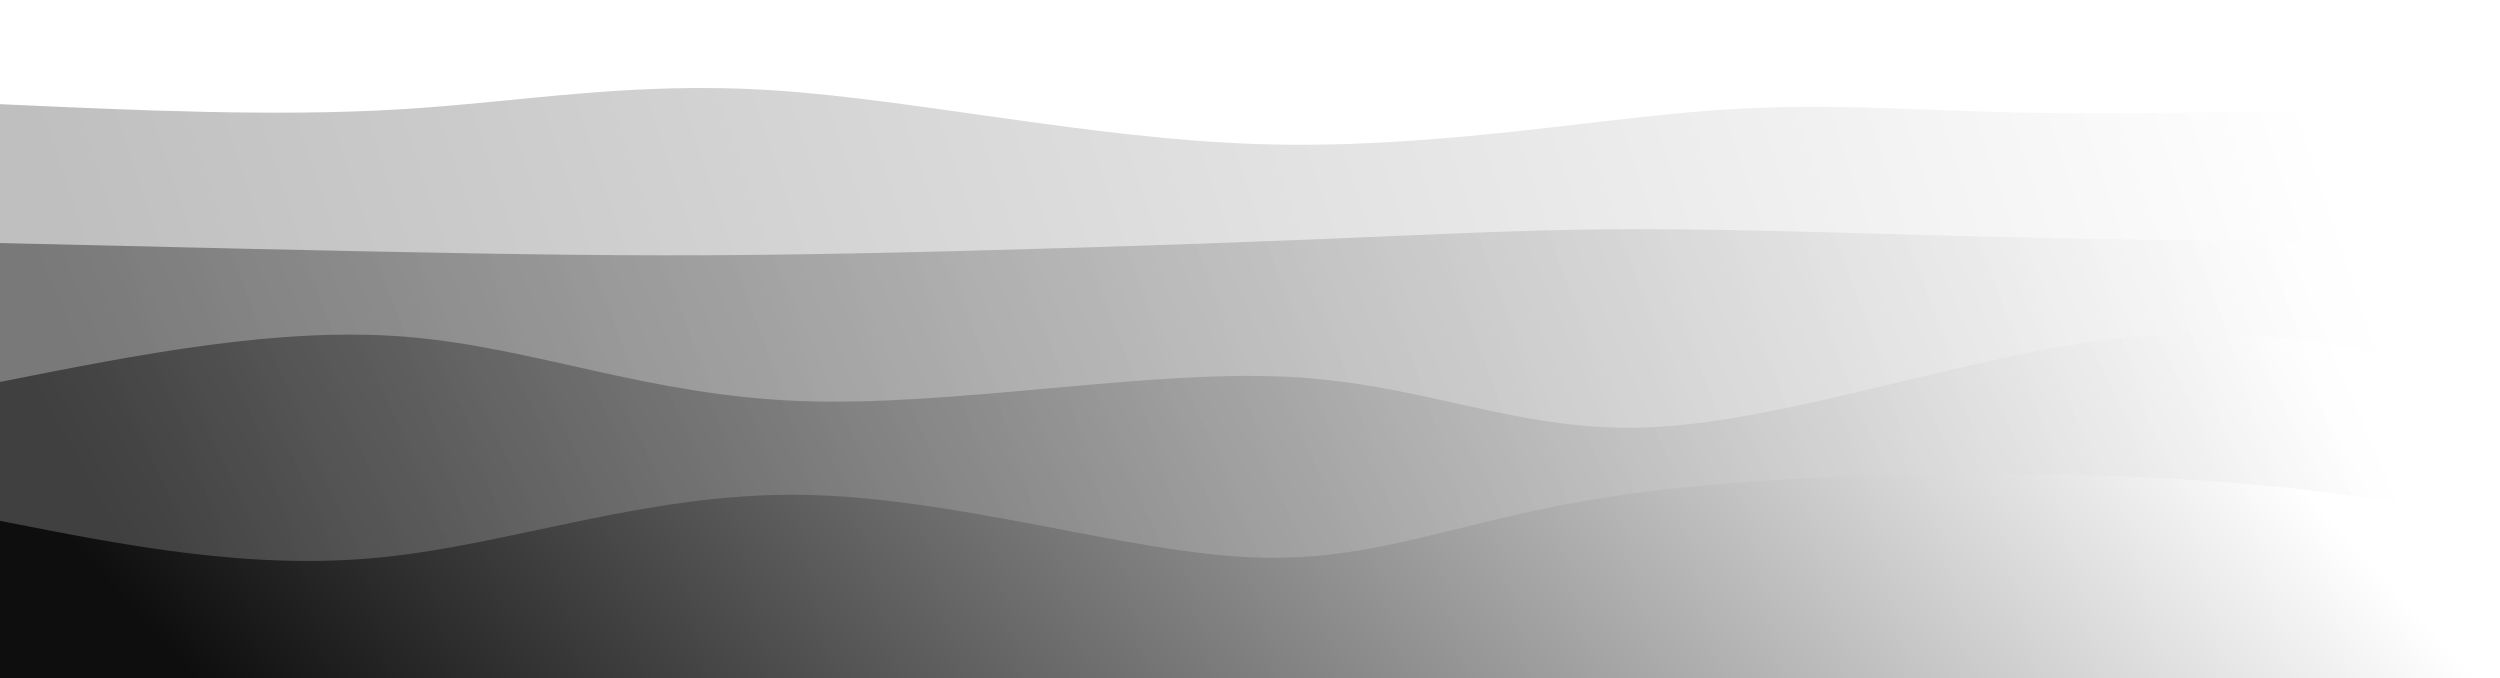
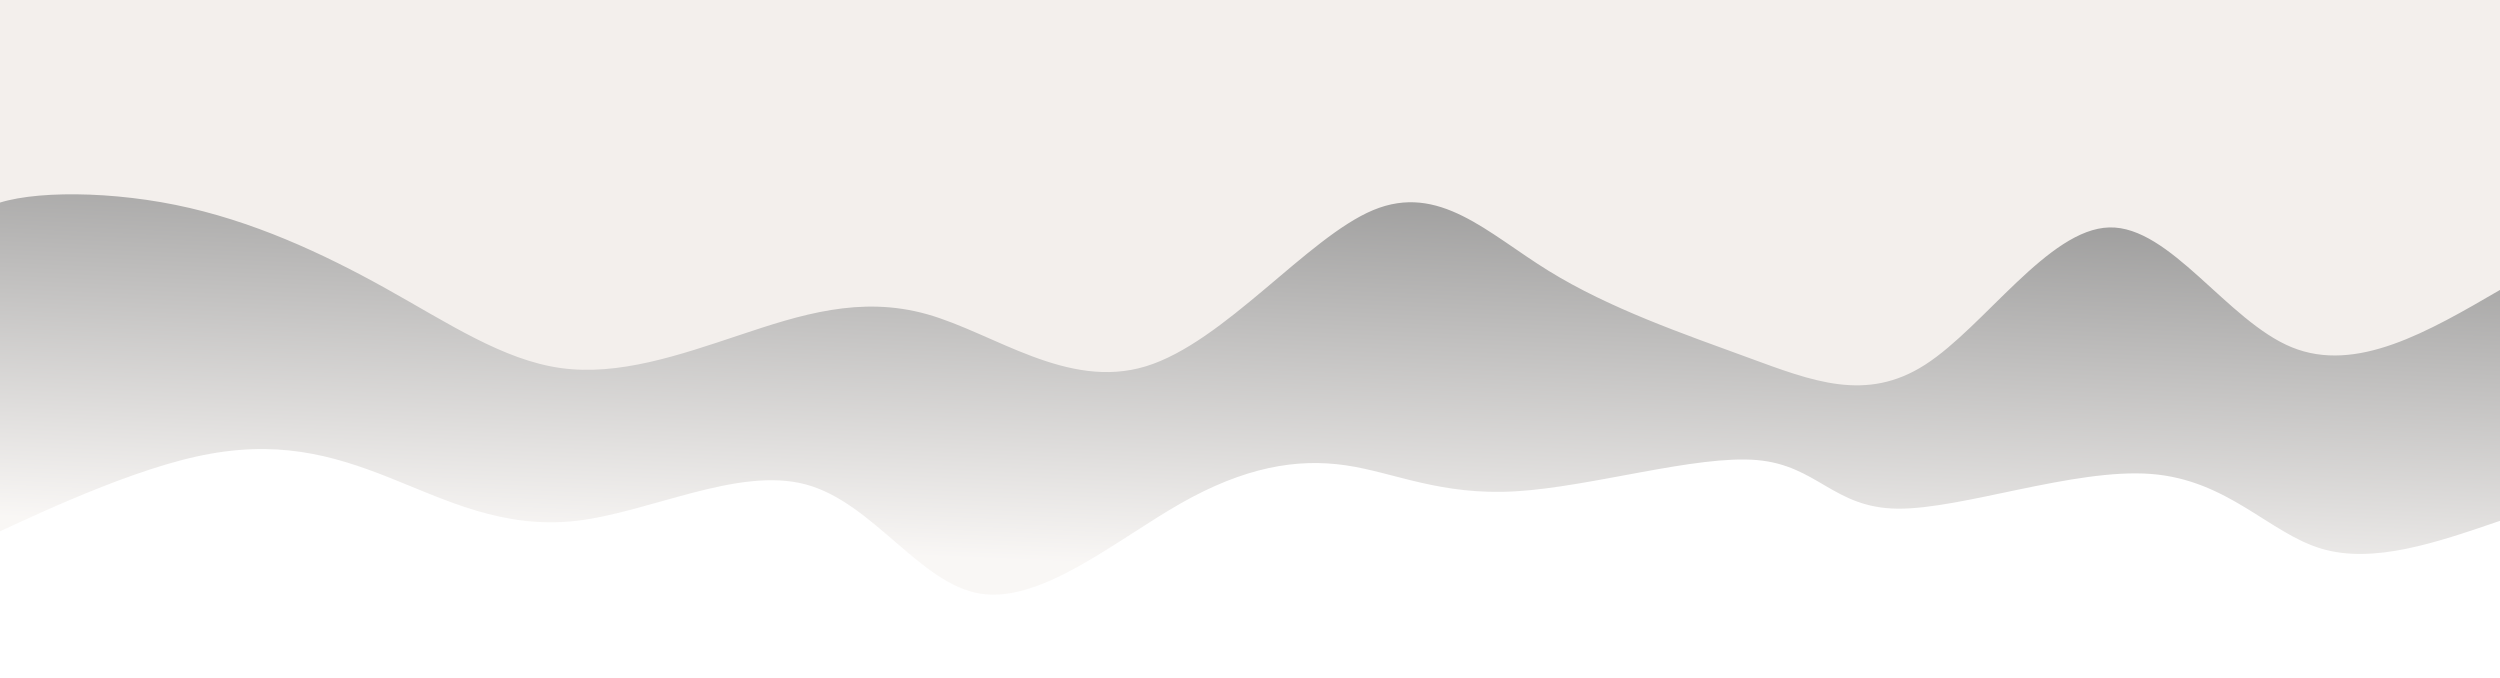
<svg xmlns="http://www.w3.org/2000/svg" width="100%" height="100%" id="svg" viewBox="0 0 1440 390" class="transition duration-300 ease-in-out delay-150">
  <style>
          .path-0{
            animation:pathAnim-0 8s;
            animation-timing-function: linear;
            animation-iteration-count: infinite;
          }
          @keyframes pathAnim-0{
            0%{
-               d: path("M 0,400 L 0,60 C 79.577,63.613 159.154,67.226 230,63 C 300.846,58.774 362.962,46.71 445,52 C 527.038,57.29 629,79.933 725,83 C 821,86.067 911.038,69.556 981,64 C 1050.962,58.444 1100.846,63.841 1174,65 C 1247.154,66.159 1343.577,63.079 1440,60 L 1440,400 L 0,400 Z");
+               d: path("M 0,400 L 0,100 C 36.463,87.485 72.926,74.97 103,84 C 133.074,93.03 156.761,123.606 201,127 C 245.239,130.394 310.032,106.607 347,107 C 383.968,107.393 393.111,131.965 428,135 C 462.889,138.035 523.526,119.534 567,117 C 610.474,114.466 636.787,127.899 665,132 C 693.213,136.101 723.326,130.869 760,110 C 796.674,89.131 839.909,52.624 875,58 C 910.091,63.376 937.038,110.634 976,121 C 1014.962,131.366 1065.937,104.841 1108,100 C 1150.063,95.159 1183.213,112.001 1216,125 C 1248.787,137.999 1281.212,147.153 1327,137 C 1372.788,126.847 1431.939,97.385 1453,88 C 1474.061,78.615 1457.03,89.308 1440,100 L 1440,400 L 0,400 Z");
            }
            25%{
-               d: path("M 0,400 L 0,60 C 56.479,67.526 112.959,75.051 205,75 C 297.041,74.949 424.644,67.321 506,59 C 587.356,50.679 622.467,41.667 682,37 C 741.533,32.333 825.49,32.013 924,31 C 1022.51,29.987 1135.574,28.282 1224,33 C 1312.426,37.718 1376.213,48.859 1440,60 L 1440,400 L 0,400 Z");
+               d: path("M 0,400 L 0,100 C 33.488,81.862 66.976,63.725 98,67 C 129.024,70.275 157.583,94.963 201,94 C 244.417,93.037 302.691,66.424 344,58 C 385.309,49.576 409.653,59.343 447,58 C 484.347,56.657 534.699,44.206 573,63 C 611.301,81.794 637.552,131.833 675,128 C 712.448,124.167 761.092,66.463 792,61 C 822.908,55.537 836.081,102.315 872,123 C 907.919,143.685 966.585,138.277 1005,122 C 1043.415,105.723 1061.578,78.578 1095,88 C 1128.422,97.422 1177.103,143.412 1215,137 C 1252.897,130.588 1280.011,71.774 1322,57 C 1363.989,42.226 1420.854,71.493 1443,86 C 1465.146,100.507 1452.573,100.253 1440,100 L 1440,400 L 0,400 Z");
            }
            50%{
-               d: path("M 0,400 L 0,60 C 90.836,66.292 181.672,72.585 252,74 C 322.328,75.415 372.149,71.954 453,71 C 533.851,70.046 645.733,71.6 745,69 C 844.267,66.4 930.918,59.646 991,56 C 1051.082,52.354 1084.595,51.815 1155,53 C 1225.405,54.185 1332.703,57.092 1440,60 L 1440,400 L 0,400 Z");
+               d: path("M 0,400 L 0,100 C 29.782,81.078 59.564,62.156 95,66 C 130.436,69.844 171.525,96.455 213,103 C 254.475,109.545 296.335,96.024 336,100 C 375.665,103.976 413.136,125.45 450,123 C 486.864,120.55 523.121,94.177 561,90 C 598.879,85.823 638.379,103.842 669,106 C 699.621,108.158 721.363,94.453 758,84 C 794.637,73.547 846.167,66.344 895,65 C 943.833,63.656 989.967,68.171 1017,82 C 1044.033,95.829 1051.965,118.971 1089,125 C 1126.035,131.029 1192.174,119.946 1237,110 C 1281.826,100.054 1305.338,91.245 1345,86 C 1384.662,80.755 1440.475,79.073 1459,82 C 1477.525,84.927 1458.763,92.464 1440,100 L 1440,400 L 0,400 Z");
            }
            75%{
-               d: path("M 0,400 L 0,60 C 58.641,54.867 117.282,49.733 202,57 C 286.718,64.267 397.513,83.933 488,83 C 578.487,82.067 648.667,60.533 724,47 C 799.333,33.467 879.821,27.933 954,38 C 1028.179,48.067 1096.051,73.733 1176,80 C 1255.949,86.267 1347.974,73.133 1440,60 L 1440,400 L 0,400 Z");
+               d: path("M 0,400 L 0,100 C 38.22,127.342 76.44,154.683 114,141 C 151.56,127.317 188.46,72.609 223,74 C 257.54,75.391 289.718,132.88 332,143 C 374.282,153.12 426.666,115.871 460,94 C 493.334,72.129 507.619,65.638 545,71 C 582.381,76.362 642.859,93.578 678,103 C 713.141,112.422 722.945,114.05 756,123 C 789.055,131.95 845.361,148.223 892,143 C 938.639,137.777 975.612,111.06 1008,98 C 1040.388,84.94 1068.192,85.539 1100,81 C 1131.808,76.461 1167.619,66.783 1206,69 C 1244.381,71.217 1285.333,85.328 1328,98 C 1370.667,110.672 1415.048,121.906 1434,122 C 1452.952,122.094 1446.476,111.047 1440,100 L 1440,400 L 0,400 Z");
            }
            100%{
-               d: path("M 0,400 L 0,60 C 79.577,63.613 159.154,67.226 230,63 C 300.846,58.774 362.962,46.71 445,52 C 527.038,57.29 629,79.933 725,83 C 821,86.067 911.038,69.556 981,64 C 1050.962,58.444 1100.846,63.841 1174,65 C 1247.154,66.159 1343.577,63.079 1440,60 L 1440,400 L 0,400 Z");
+               d: path("M 0,400 L 0,100 C 36.463,87.485 72.926,74.97 103,84 C 133.074,93.03 156.761,123.606 201,127 C 245.239,130.394 310.032,106.607 347,107 C 383.968,107.393 393.111,131.965 428,135 C 462.889,138.035 523.526,119.534 567,117 C 610.474,114.466 636.787,127.899 665,132 C 693.213,136.101 723.326,130.869 760,110 C 796.674,89.131 839.909,52.624 875,58 C 910.091,63.376 937.038,110.634 976,121 C 1014.962,131.366 1065.937,104.841 1108,100 C 1150.063,95.159 1183.213,112.001 1216,125 C 1248.787,137.999 1281.212,147.153 1327,137 C 1372.788,126.847 1431.939,97.385 1453,88 C 1474.061,78.615 1457.03,89.308 1440,100 L 1440,400 L 0,400 Z");
            }
          }</style>
  <defs>
-     <linearGradient id="gradient" x1="0%" y1="54%" x2="100%" y2="46%">
-       <stop offset="5%" stop-color="#0e0e0e" />
-       <stop offset="95%" stop-color="#ffffff" />
+     <linearGradient id="gradient" x1="59%" y1="1%" x2="41%" y2="99%">
+       <stop offset="5%" stop-color="#f3efec" />
+       <stop offset="95%" stop-color="#030303" />
    </linearGradient>
  </defs>
-   <path d="M 0,400 L 0,60 C 79.577,63.613 159.154,67.226 230,63 C 300.846,58.774 362.962,46.71 445,52 C 527.038,57.29 629,79.933 725,83 C 821,86.067 911.038,69.556 981,64 C 1050.962,58.444 1100.846,63.841 1174,65 C 1247.154,66.159 1343.577,63.079 1440,60 L 1440,400 L 0,400 Z" stroke="none" stroke-width="0" fill="url(#gradient)" fill-opacity="0.265" class="transition-all duration-300 ease-in-out delay-150 path-0" />
+   <path d="M 0,400 L 0,100 C 36.463,87.485 72.926,74.97 103,84 C 133.074,93.03 156.761,123.606 201,127 C 245.239,130.394 310.032,106.607 347,107 C 383.968,107.393 393.111,131.965 428,135 C 462.889,138.035 523.526,119.534 567,117 C 610.474,114.466 636.787,127.899 665,132 C 693.213,136.101 723.326,130.869 760,110 C 796.674,89.131 839.909,52.624 875,58 C 910.091,63.376 937.038,110.634 976,121 C 1014.962,131.366 1065.937,104.841 1108,100 C 1150.063,95.159 1183.213,112.001 1216,125 C 1248.787,137.999 1281.212,147.153 1327,137 C 1372.788,126.847 1431.939,97.385 1453,88 C 1474.061,78.615 1457.03,89.308 1440,100 L 1440,400 L 0,400 Z" stroke="none" stroke-width="0" fill="url(#gradient)" fill-opacity="0.53" class="transition-all duration-300 ease-in-out delay-150 path-0" transform="rotate(-180 720 200)" />
  <style>
          .path-1{
            animation:pathAnim-1 8s;
            animation-timing-function: linear;
            animation-iteration-count: infinite;
          }
          @keyframes pathAnim-1{
            0%{
-               d: path("M 0,400 L 0,140 C 99.233,142.351 198.467,144.703 276,146 C 353.533,147.297 409.367,147.541 490,146 C 570.633,144.459 676.067,141.133 754,138 C 831.933,134.867 882.367,131.926 947,132 C 1011.633,132.074 1090.467,135.164 1175,137 C 1259.533,138.836 1349.767,139.418 1440,140 L 1440,400 L 0,400 Z");
+               d: path("M 0,400 L 0,233 C 41.422,208.882 82.844,184.763 120,200 C 157.156,215.237 190.047,269.828 225,269 C 259.953,268.172 296.967,211.925 331,190 C 365.033,168.075 396.083,180.47 433,194 C 469.917,207.53 512.701,222.193 548,244 C 583.299,265.807 611.112,294.759 649,279 C 686.888,263.241 734.85,202.772 780,189 C 825.15,175.228 867.49,208.152 906,219 C 944.51,229.848 979.192,218.619 1014,207 C 1048.808,195.381 1083.741,183.373 1117,188 C 1150.259,192.627 1181.843,213.89 1218,234 C 1254.157,254.11 1294.889,273.068 1339,282 C 1383.111,290.932 1430.603,289.838 1448,280 C 1465.397,270.162 1452.698,251.581 1440,233 L 1440,400 L 0,400 Z");
            }
            25%{
-               d: path("M 0,400 L 0,140 C 64.108,142.828 128.215,145.656 214,146 C 299.785,146.344 407.246,144.203 493,149 C 578.754,153.797 642.8,165.533 715,161 C 787.2,156.467 867.554,135.664 941,125 C 1014.446,114.336 1080.985,113.81 1163,118 C 1245.015,122.19 1342.508,131.095 1440,140 L 1440,400 L 0,400 Z");
+               d: path("M 0,400 L 0,233 C 30.543,213.921 61.087,194.842 103,206 C 144.913,217.158 198.196,258.554 238,277 C 277.804,295.446 304.129,290.943 333,278 C 361.871,265.057 393.289,243.675 430,237 C 466.711,230.325 508.714,238.356 551,236 C 593.286,233.644 635.855,220.902 676,229 C 716.145,237.098 753.865,266.035 784,270 C 814.135,273.965 836.685,252.956 873,256 C 909.315,259.044 959.396,286.14 999,275 C 1038.604,263.86 1067.731,214.485 1108,209 C 1148.269,203.515 1199.68,241.922 1231,248 C 1262.32,254.078 1273.548,227.829 1311,210 C 1348.452,192.171 1412.129,182.763 1438,188 C 1463.871,193.237 1451.935,213.118 1440,233 L 1440,400 L 0,400 Z");
            }
            50%{
-               d: path("M 0,400 L 0,140 C 85.372,126.4 170.744,112.8 241,122 C 311.256,131.2 366.397,163.2 439,169 C 511.603,174.8 601.667,154.4 687,149 C 772.333,143.6 852.936,153.2 947,150 C 1041.064,146.8 1148.59,130.8 1233,127 C 1317.41,123.2 1378.705,131.6 1440,140 L 1440,400 L 0,400 Z");
+               d: path("M 0,400 L 0,233 C 43.124,243.299 86.248,253.599 126,252 C 165.752,250.401 202.131,236.905 233,242 C 263.869,247.095 289.228,270.781 327,257 C 364.772,243.219 414.957,191.97 450,195 C 485.043,198.03 504.944,255.34 535,278 C 565.056,300.66 605.266,288.672 645,260 C 684.734,231.328 723.993,185.972 771,197 C 818.007,208.028 872.763,275.441 904,279 C 935.237,282.559 942.955,222.266 981,201 C 1019.045,179.734 1087.418,197.495 1125,220 C 1162.582,242.505 1169.372,269.754 1201,258 C 1232.628,246.246 1289.092,195.489 1339,201 C 1388.908,206.511 1432.259,268.289 1448,283 C 1463.741,297.711 1451.87,265.356 1440,233 L 1440,400 L 0,400 Z");
            }
            75%{
-               d: path("M 0,400 L 0,140 C 65.615,124.182 131.231,108.364 215,116 C 298.769,123.636 400.692,154.726 486,166 C 571.308,177.274 640,168.733 722,164 C 804,159.267 899.308,158.341 972,161 C 1044.692,163.659 1094.769,169.903 1169,167 C 1243.231,164.097 1341.615,152.049 1440,140 L 1440,400 L 0,400 Z");
+               d: path("M 0,400 L 0,233 C 39.146,252.468 78.291,271.935 120,268 C 161.709,264.065 205.981,236.726 240,226 C 274.019,215.274 297.783,221.159 330,230 C 362.217,238.841 402.886,250.637 440,241 C 477.114,231.363 510.675,200.291 546,197 C 581.325,193.709 618.416,218.198 661,236 C 703.584,253.802 751.661,264.919 789,263 C 826.339,261.081 852.94,246.128 885,244 C 917.06,241.872 954.579,252.569 995,255 C 1035.421,257.431 1078.746,251.596 1119,258 C 1159.254,264.404 1196.439,283.046 1228,279 C 1259.561,274.954 1285.497,248.218 1329,237 C 1372.503,225.782 1433.572,230.08 1455,232 C 1476.428,233.92 1458.214,233.46 1440,233 L 1440,400 L 0,400 Z");
            }
            100%{
-               d: path("M 0,400 L 0,140 C 99.233,142.351 198.467,144.703 276,146 C 353.533,147.297 409.367,147.541 490,146 C 570.633,144.459 676.067,141.133 754,138 C 831.933,134.867 882.367,131.926 947,132 C 1011.633,132.074 1090.467,135.164 1175,137 C 1259.533,138.836 1349.767,139.418 1440,140 L 1440,400 L 0,400 Z");
+               d: path("M 0,400 L 0,233 C 41.422,208.882 82.844,184.763 120,200 C 157.156,215.237 190.047,269.828 225,269 C 259.953,268.172 296.967,211.925 331,190 C 365.033,168.075 396.083,180.47 433,194 C 469.917,207.53 512.701,222.193 548,244 C 583.299,265.807 611.112,294.759 649,279 C 686.888,263.241 734.85,202.772 780,189 C 825.15,175.228 867.49,208.152 906,219 C 944.51,229.848 979.192,218.619 1014,207 C 1048.808,195.381 1083.741,183.373 1117,188 C 1150.259,192.627 1181.843,213.89 1218,234 C 1254.157,254.11 1294.889,273.068 1339,282 C 1383.111,290.932 1430.603,289.838 1448,280 C 1465.397,270.162 1452.698,251.581 1440,233 L 1440,400 L 0,400 Z");
            }
          }</style>
  <defs>
-     <linearGradient id="gradient" x1="0%" y1="54%" x2="100%" y2="46%">
-       <stop offset="5%" stop-color="#0e0e0e" />
-       <stop offset="95%" stop-color="#ffffff" />
+     <linearGradient id="gradient" x1="59%" y1="1%" x2="41%" y2="99%">
+       <stop offset="5%" stop-color="#f3efec" />
+       <stop offset="95%" stop-color="#030303" />
    </linearGradient>
  </defs>
-   <path d="M 0,400 L 0,140 C 99.233,142.351 198.467,144.703 276,146 C 353.533,147.297 409.367,147.541 490,146 C 570.633,144.459 676.067,141.133 754,138 C 831.933,134.867 882.367,131.926 947,132 C 1011.633,132.074 1090.467,135.164 1175,137 C 1259.533,138.836 1349.767,139.418 1440,140 L 1440,400 L 0,400 Z" stroke="none" stroke-width="0" fill="url(#gradient)" fill-opacity="0.4" class="transition-all duration-300 ease-in-out delay-150 path-1" />
-   <style>
-           .path-2{
-             animation:pathAnim-2 8s;
-             animation-timing-function: linear;
-             animation-iteration-count: infinite;
-           }
-           @keyframes pathAnim-2{
-             0%{
-               d: path("M 0,400 L 0,220 C 80.441,204.041 160.882,188.082 234,194 C 307.118,199.918 372.913,227.713 461,231 C 549.087,234.287 659.467,213.067 741,217 C 822.533,220.933 875.221,250.021 953,246 C 1030.779,241.979 1133.651,204.851 1219,195 C 1304.349,185.149 1372.174,202.574 1440,220 L 1440,400 L 0,400 Z");
-             }
-             25%{
-               d: path("M 0,400 L 0,220 C 86.618,233.267 173.236,246.533 264,248 C 354.764,249.467 449.674,239.133 516,225 C 582.326,210.867 620.067,192.933 689,190 C 757.933,187.067 858.059,199.133 954,213 C 1049.941,226.867 1141.697,242.533 1222,244 C 1302.303,245.467 1371.151,232.733 1440,220 L 1440,400 L 0,400 Z");
-             }
-             50%{
-               d: path("M 0,400 L 0,220 C 59.562,215.303 119.123,210.605 201,204 C 282.877,197.395 387.069,188.882 472,197 C 556.931,205.118 622.6,229.867 707,228 C 791.4,226.133 894.531,197.651 972,198 C 1049.469,198.349 1101.277,227.528 1175,236 C 1248.723,244.472 1344.362,232.236 1440,220 L 1440,400 L 0,400 Z");
-             }
-             75%{
-               d: path("M 0,400 L 0,220 C 61.659,220.4 123.318,220.8 203,215 C 282.682,209.2 380.387,197.2 468,192 C 555.613,186.8 633.133,188.4 724,191 C 814.867,193.6 919.079,197.2 987,201 C 1054.921,204.8 1086.549,208.8 1156,212 C 1225.451,215.2 1332.726,217.6 1440,220 L 1440,400 L 0,400 Z");
-             }
-             100%{
-               d: path("M 0,400 L 0,220 C 80.441,204.041 160.882,188.082 234,194 C 307.118,199.918 372.913,227.713 461,231 C 549.087,234.287 659.467,213.067 741,217 C 822.533,220.933 875.221,250.021 953,246 C 1030.779,241.979 1133.651,204.851 1219,195 C 1304.349,185.149 1372.174,202.574 1440,220 L 1440,400 L 0,400 Z");
-             }
-           }</style>
-   <defs>
-     <linearGradient id="gradient" x1="0%" y1="54%" x2="100%" y2="46%">
-       <stop offset="5%" stop-color="#0e0e0e" />
-       <stop offset="95%" stop-color="#ffffff" />
-     </linearGradient>
-   </defs>
-   <path d="M 0,400 L 0,220 C 80.441,204.041 160.882,188.082 234,194 C 307.118,199.918 372.913,227.713 461,231 C 549.087,234.287 659.467,213.067 741,217 C 822.533,220.933 875.221,250.021 953,246 C 1030.779,241.979 1133.651,204.851 1219,195 C 1304.349,185.149 1372.174,202.574 1440,220 L 1440,400 L 0,400 Z" stroke="none" stroke-width="0" fill="url(#gradient)" fill-opacity="0.53" class="transition-all duration-300 ease-in-out delay-150 path-2" />
-   <style>
-           .path-3{
-             animation:pathAnim-3 8s;
-             animation-timing-function: linear;
-             animation-iteration-count: infinite;
-           }
-           @keyframes pathAnim-3{
-             0%{
-               d: path("M 0,400 L 0,300 C 72.433,314.295 144.867,328.59 220,321 C 295.133,313.41 372.967,283.936 461,285 C 549.033,286.064 647.267,317.667 720,321 C 792.733,324.333 839.967,299.397 928,286 C 1016.033,272.603 1144.867,270.744 1237,275 C 1329.133,279.256 1384.567,289.628 1440,300 L 1440,400 L 0,400 Z");
-             }
-             25%{
-               d: path("M 0,400 L 0,300 C 58.118,301.99 116.236,303.979 205,309 C 293.764,314.021 413.174,322.072 496,319 C 578.826,315.928 625.067,301.733 689,299 C 752.933,296.267 834.559,304.995 931,309 C 1027.441,313.005 1138.697,312.287 1226,310 C 1313.303,307.713 1376.651,303.856 1440,300 L 1440,400 L 0,400 Z");
-             }
-             50%{
-               d: path("M 0,400 L 0,300 C 95.715,291.408 191.431,282.815 264,287 C 336.569,291.185 385.992,308.146 453,319 C 520.008,329.854 604.6,334.6 681,327 C 757.4,319.4 825.608,299.454 920,289 C 1014.392,278.546 1134.969,277.585 1226,281 C 1317.031,284.415 1378.515,292.208 1440,300 L 1440,400 L 0,400 Z");
-             }
-             75%{
-               d: path("M 0,400 L 0,300 C 65.621,287.005 131.241,274.01 224,276 C 316.759,277.99 436.656,294.964 521,295 C 605.344,295.036 654.133,278.133 723,280 C 791.867,281.867 880.81,302.503 961,312 C 1041.19,321.497 1112.626,319.856 1191,316 C 1269.374,312.144 1354.687,306.072 1440,300 L 1440,400 L 0,400 Z");
-             }
-             100%{
-               d: path("M 0,400 L 0,300 C 72.433,314.295 144.867,328.59 220,321 C 295.133,313.41 372.967,283.936 461,285 C 549.033,286.064 647.267,317.667 720,321 C 792.733,324.333 839.967,299.397 928,286 C 1016.033,272.603 1144.867,270.744 1237,275 C 1329.133,279.256 1384.567,289.628 1440,300 L 1440,400 L 0,400 Z");
-             }
-           }</style>
-   <defs>
-     <linearGradient id="gradient" x1="0%" y1="54%" x2="100%" y2="46%">
-       <stop offset="5%" stop-color="#0e0e0e" />
-       <stop offset="95%" stop-color="#ffffff" />
-     </linearGradient>
-   </defs>
-   <path d="M 0,400 L 0,300 C 72.433,314.295 144.867,328.59 220,321 C 295.133,313.41 372.967,283.936 461,285 C 549.033,286.064 647.267,317.667 720,321 C 792.733,324.333 839.967,299.397 928,286 C 1016.033,272.603 1144.867,270.744 1237,275 C 1329.133,279.256 1384.567,289.628 1440,300 L 1440,400 L 0,400 Z" stroke="none" stroke-width="0" fill="url(#gradient)" fill-opacity="1" class="transition-all duration-300 ease-in-out delay-150 path-3" />
+   <path d="M 0,400 L 0,233 C 41.422,208.882 82.844,184.763 120,200 C 157.156,215.237 190.047,269.828 225,269 C 259.953,268.172 296.967,211.925 331,190 C 365.033,168.075 396.083,180.47 433,194 C 469.917,207.53 512.701,222.193 548,244 C 583.299,265.807 611.112,294.759 649,279 C 686.888,263.241 734.85,202.772 780,189 C 825.15,175.228 867.49,208.152 906,219 C 944.51,229.848 979.192,218.619 1014,207 C 1048.808,195.381 1083.741,183.373 1117,188 C 1150.259,192.627 1181.843,213.89 1218,234 C 1254.157,254.11 1294.889,273.068 1339,282 C 1383.111,290.932 1430.603,289.838 1448,280 C 1465.397,270.162 1452.698,251.581 1440,233 L 1440,400 L 0,400 Z" stroke="none" stroke-width="0" fill="#f3efec" fill-opacity="1" class="transition-all duration-300 ease-in-out delay-150 path-1" transform="rotate(-180 720 200)" />
</svg>
